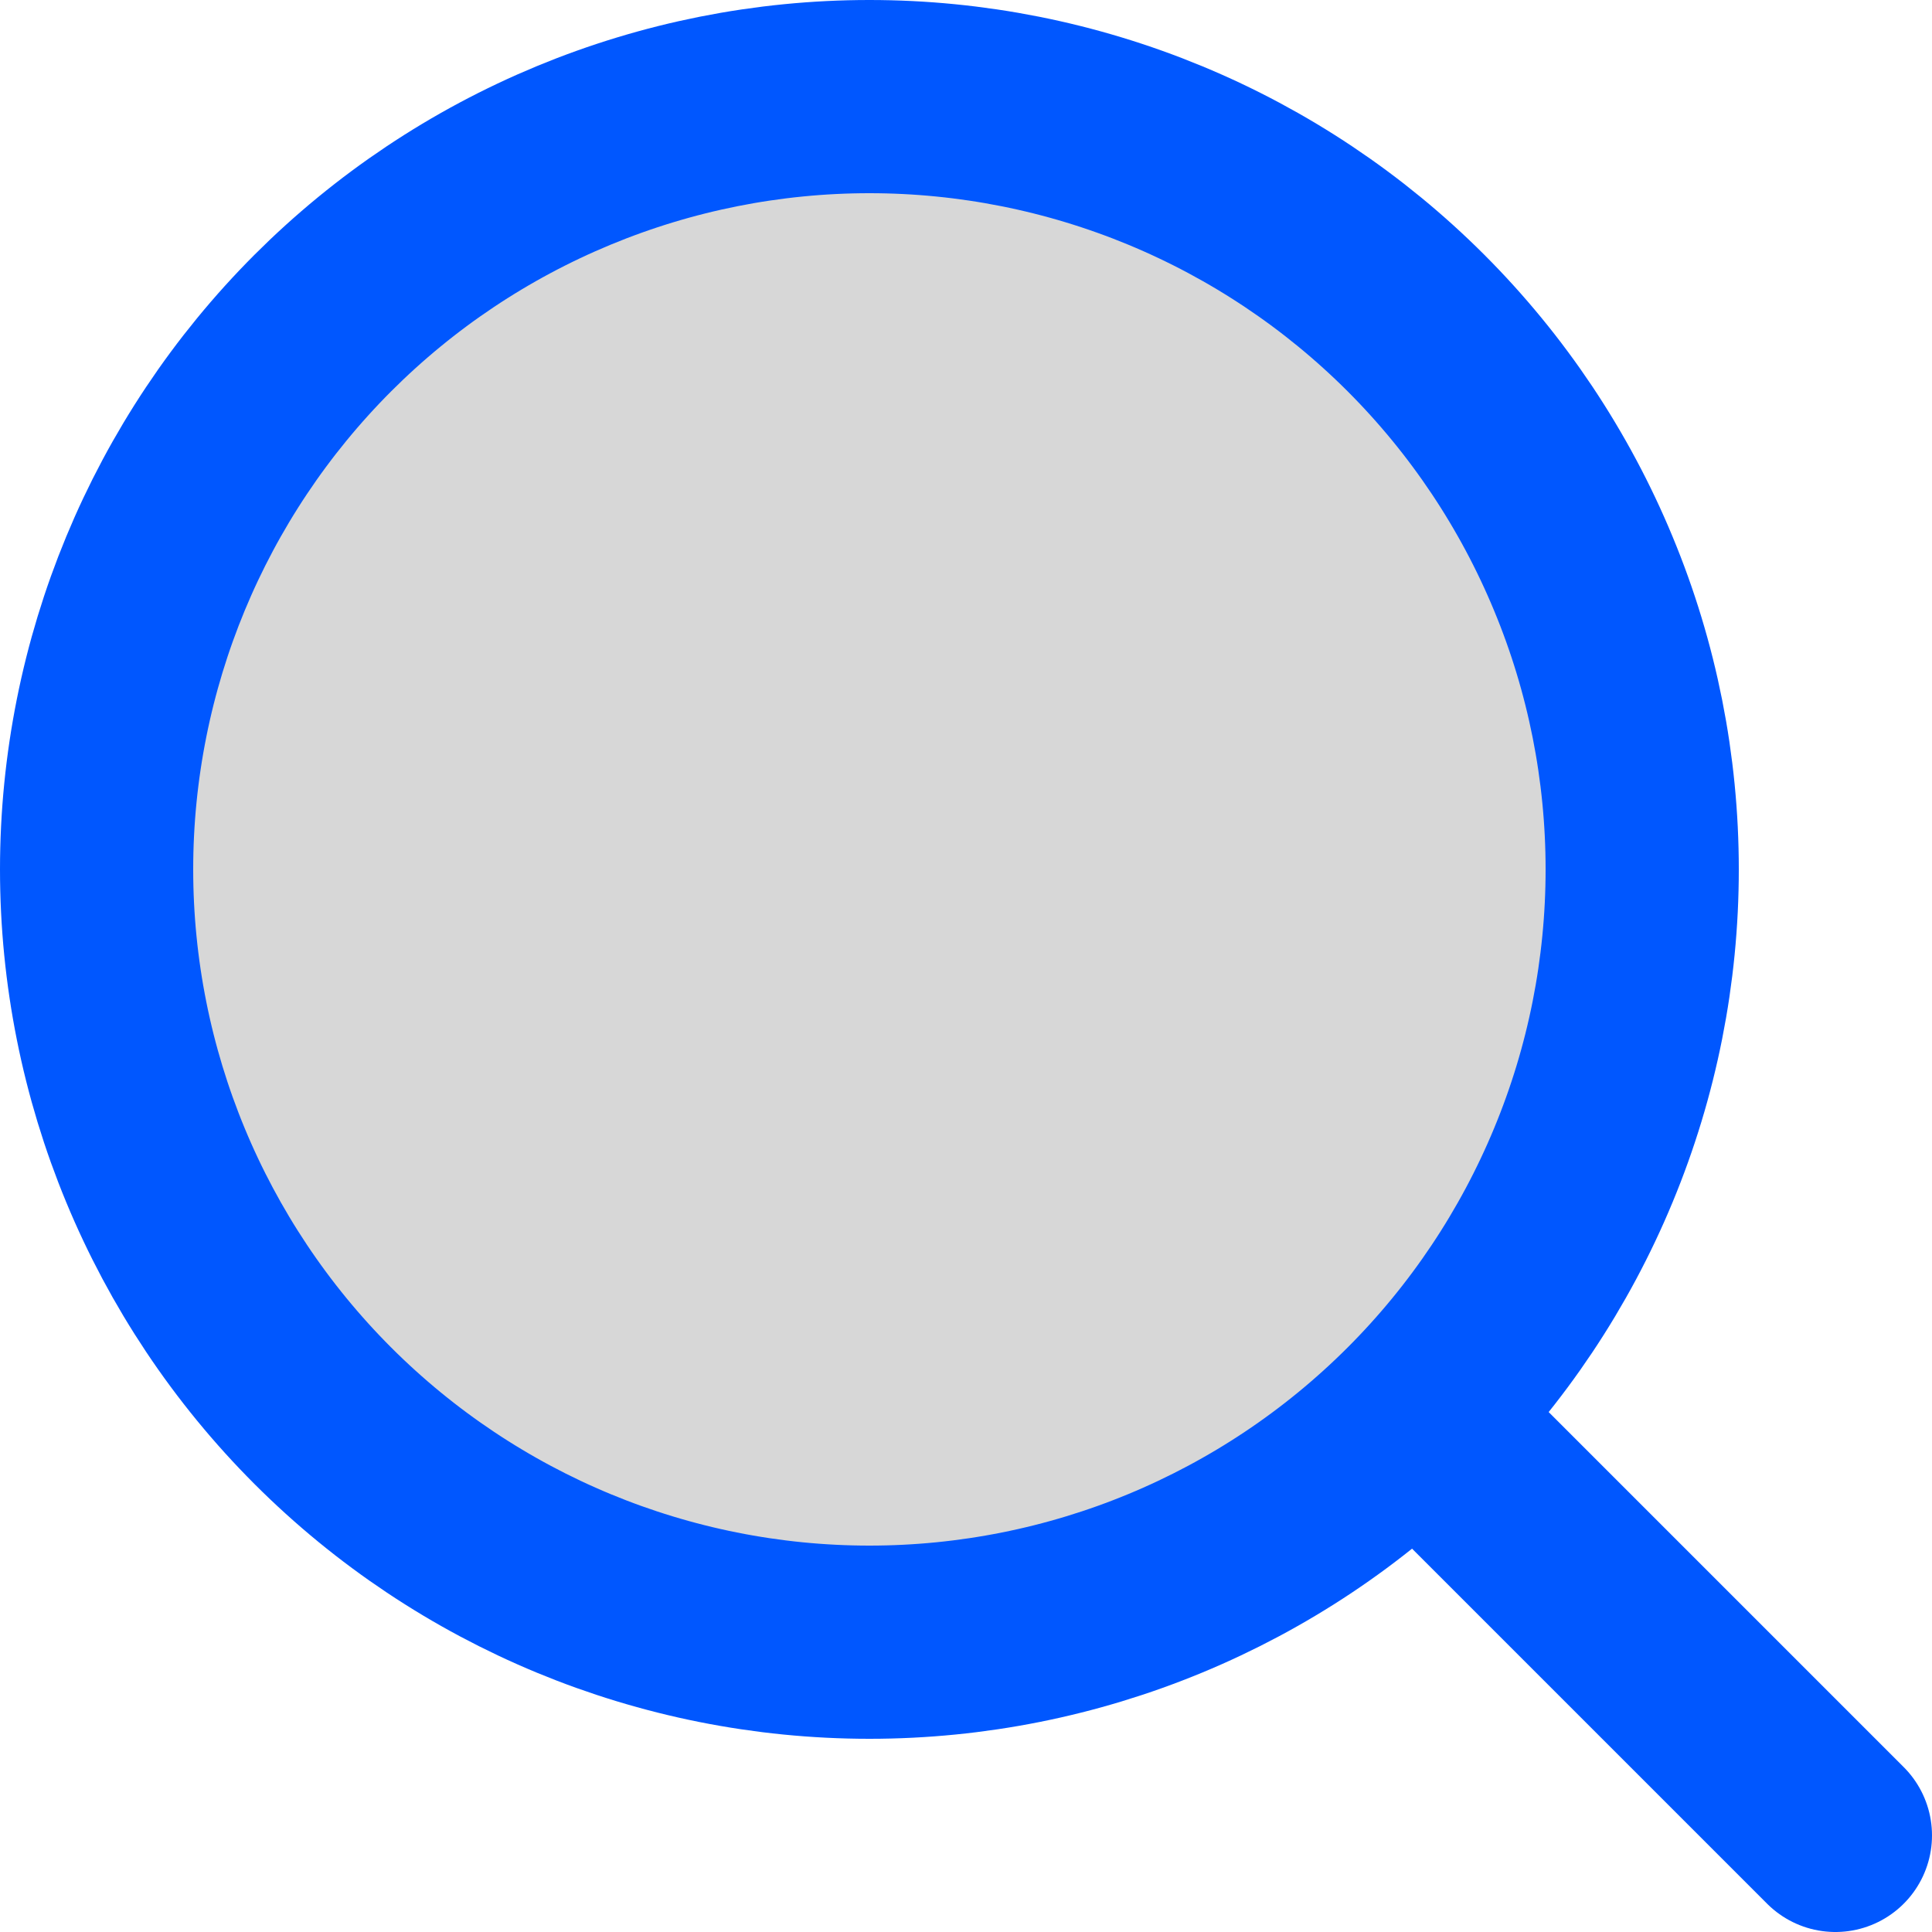
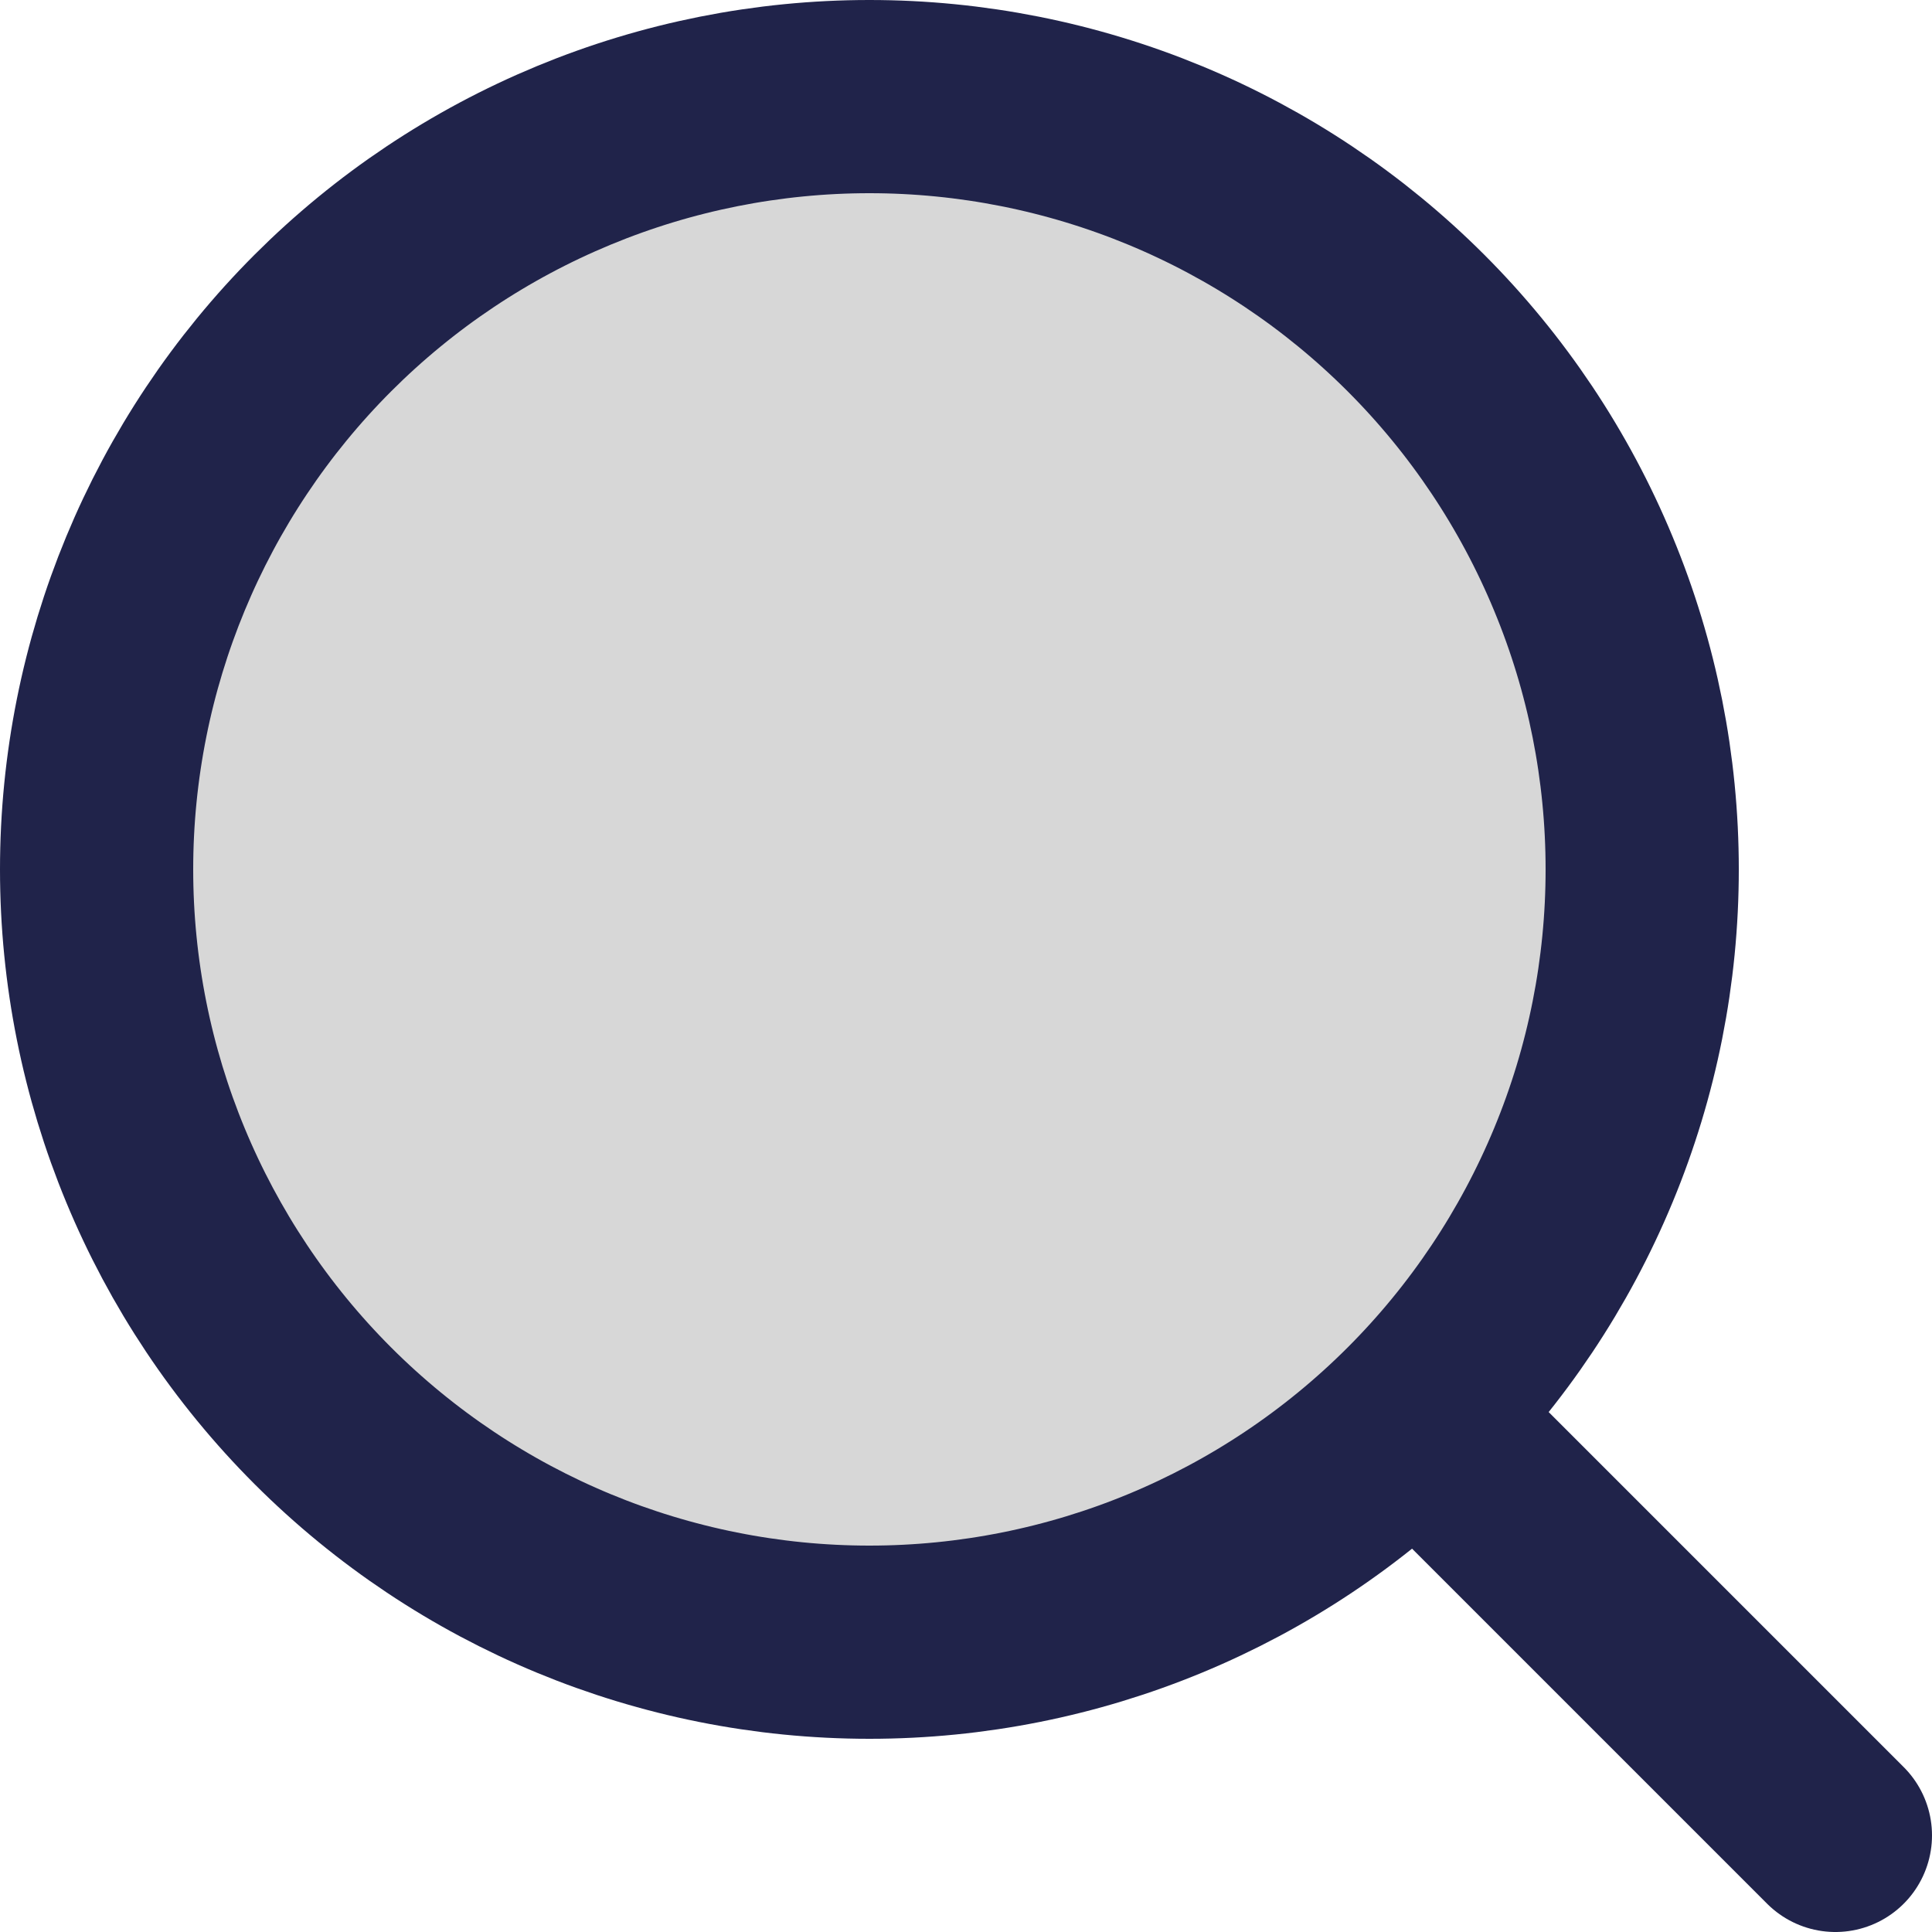
<svg xmlns="http://www.w3.org/2000/svg" width="20" height="20" viewBox="0 0 20 20" fill="none">
  <path opacity="0.16" d="M17 9C17 11.122 16.157 13.157 14.657 14.657C13.157 16.157 11.122 17 9 17C6.878 17 4.844 16.157 3.343 14.657C1.843 13.157 1 11.122 1 9C1 6.878 1.843 4.844 3.343 3.343C4.844 1.843 6.878 1 9 1C11.122 1 13.157 1.843 14.657 3.343C16.157 4.844 17 6.878 17 9Z" fill="black" />
-   <path d="M19 19L14.657 14.657M14.657 14.657C15.4 13.914 15.989 13.032 16.391 12.062C16.794 11.091 17 10.051 17 9C17 7.95 16.794 6.909 16.391 5.939C15.989 4.968 15.4 4.086 14.657 3.343C13.914 2.6 13.032 2.011 12.062 1.609C11.091 1.207 10.051 1 9 1C7.95 1 6.909 1.207 5.939 1.609C4.968 2.011 4.086 2.6 3.343 3.343C1.843 4.844 1 6.878 1 9C1 11.122 1.843 13.157 3.343 14.657C4.844 16.157 6.878 17 9 17C11.122 17 13.157 16.157 14.657 14.657Z" stroke="#0057FF" stroke-width="2" stroke-linecap="round" stroke-linejoin="round" />
+   <path d="M19 19L14.657 14.657M14.657 14.657C15.4 13.914 15.989 13.032 16.391 12.062C16.794 11.091 17 10.051 17 9C17 7.95 16.794 6.909 16.391 5.939C15.989 4.968 15.4 4.086 14.657 3.343C13.914 2.6 13.032 2.011 12.062 1.609C11.091 1.207 10.051 1 9 1C7.95 1 6.909 1.207 5.939 1.609C4.968 2.011 4.086 2.6 3.343 3.343C1.843 4.844 1 6.878 1 9C1 11.122 1.843 13.157 3.343 14.657C4.844 16.157 6.878 17 9 17C11.122 17 13.157 16.157 14.657 14.657Z" stroke="#20234A" stroke-width="2" stroke-linecap="round" stroke-linejoin="round" />
</svg>
